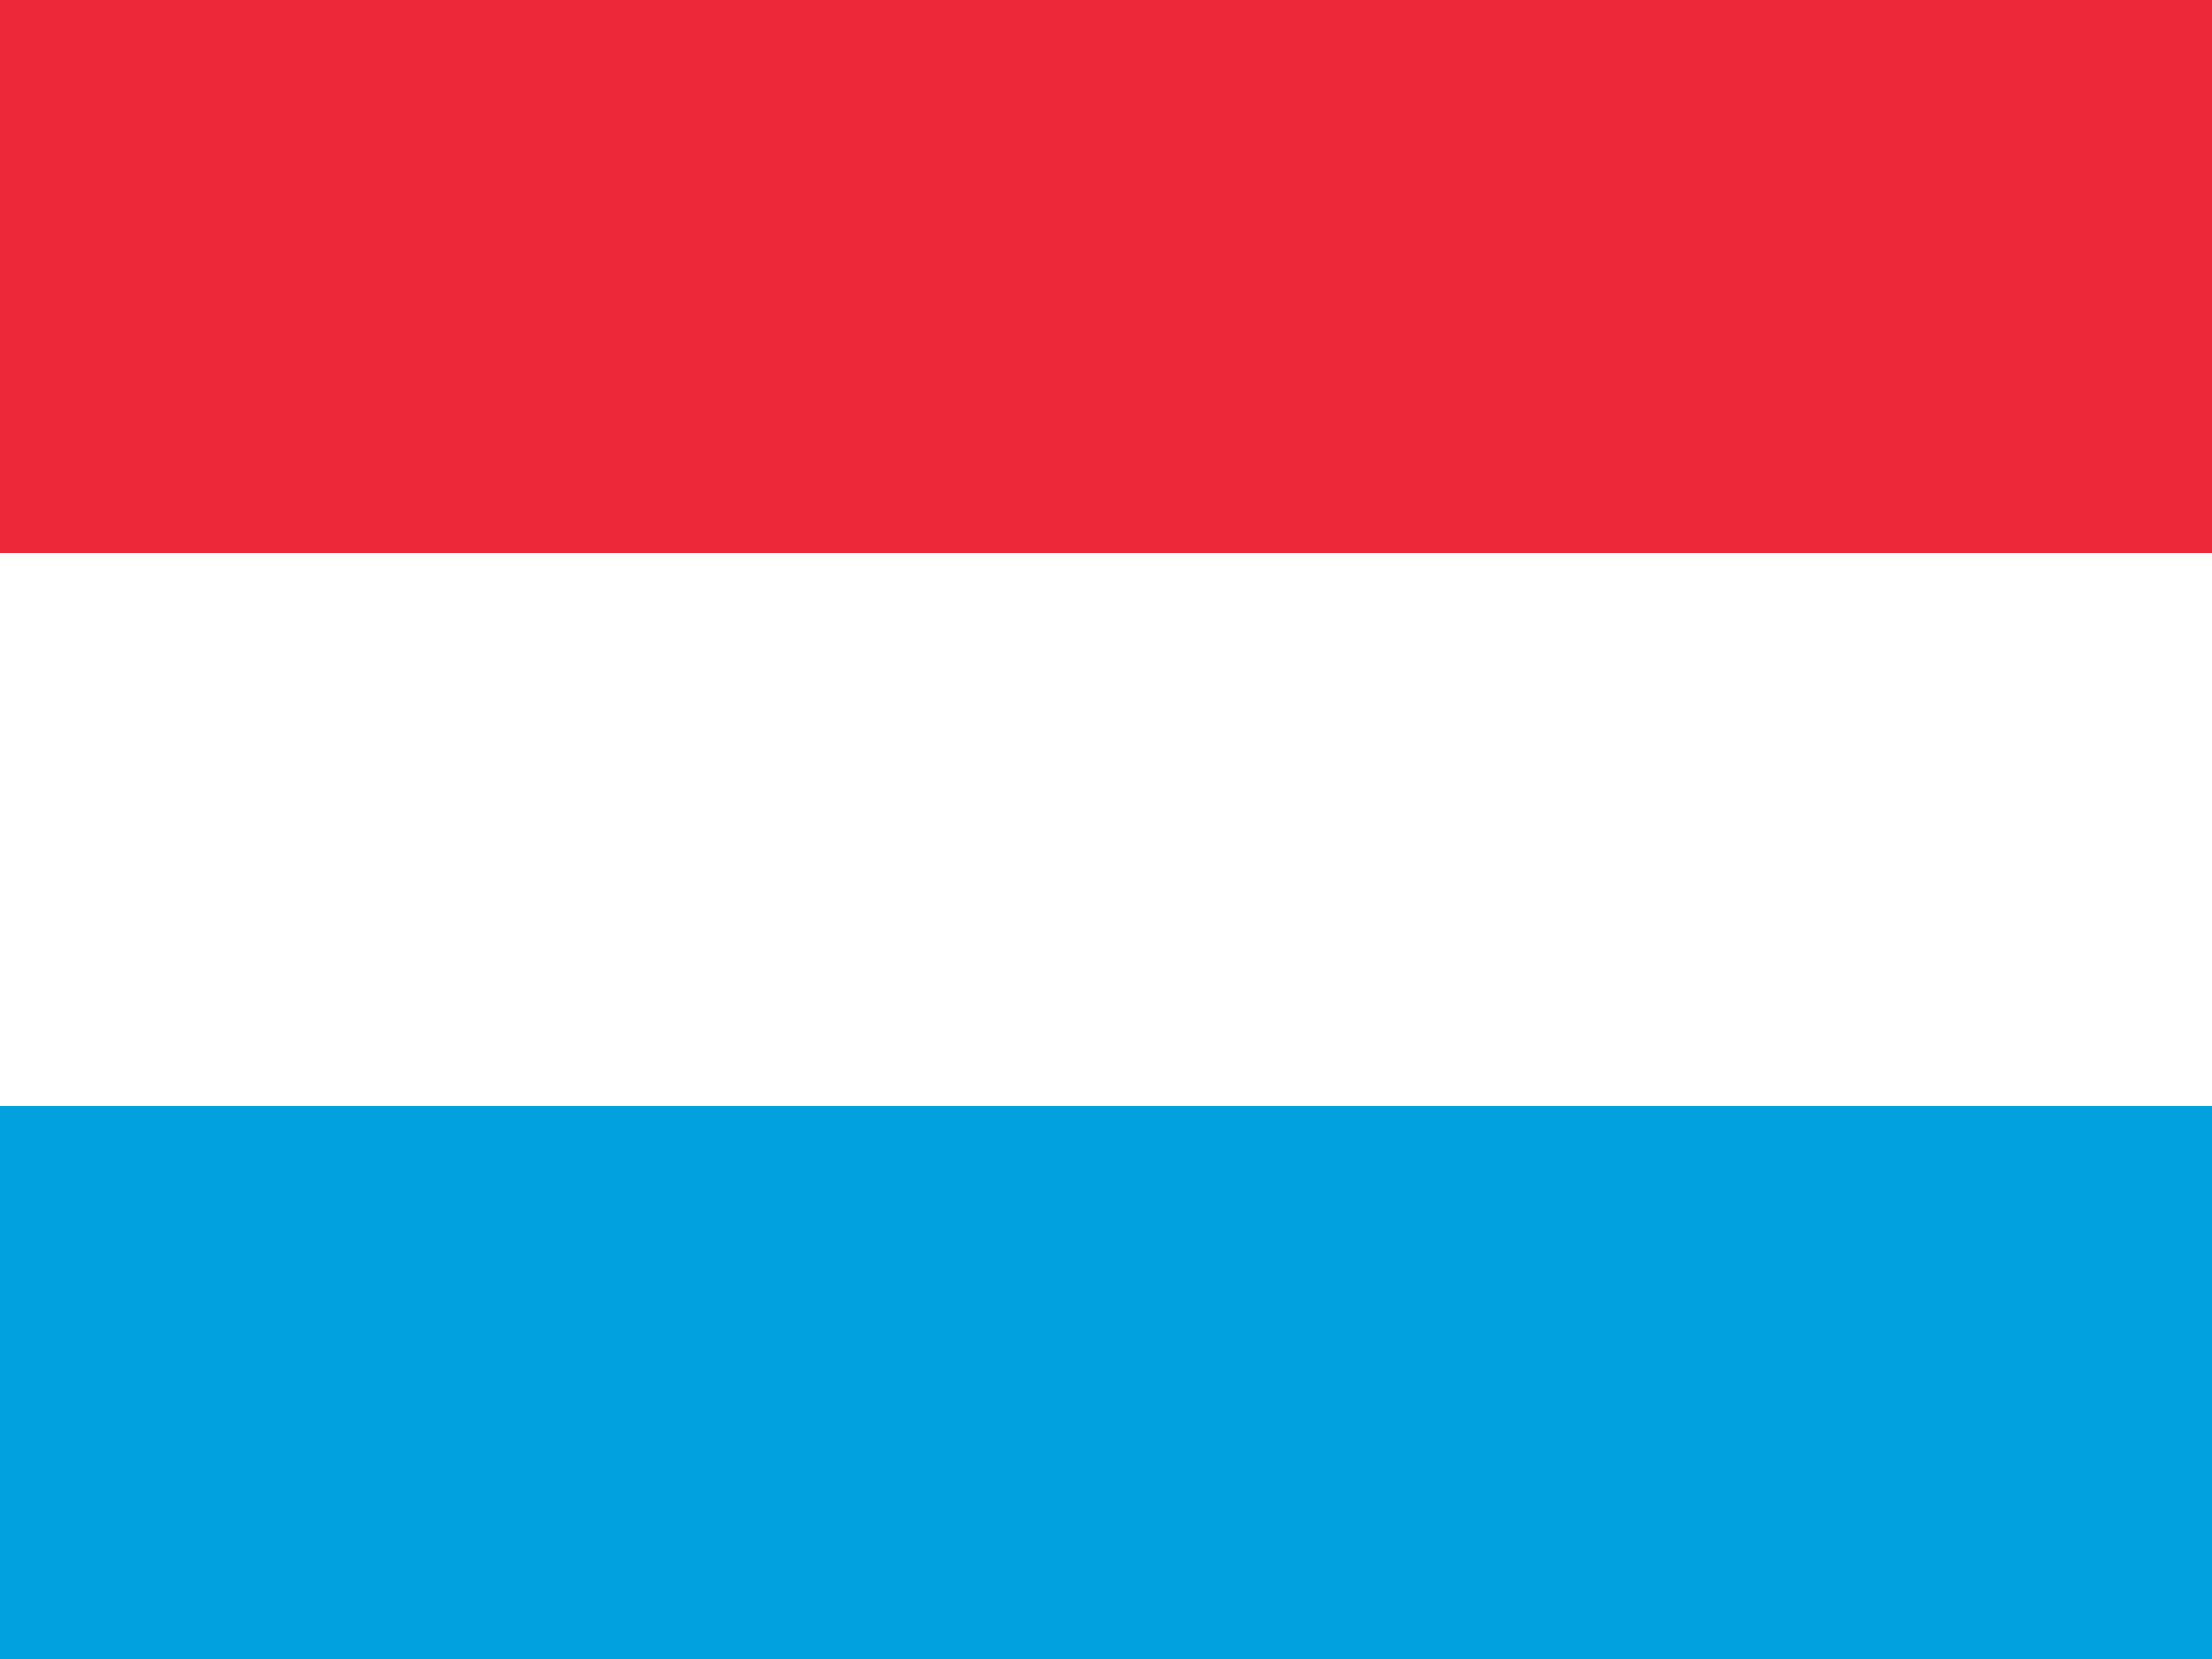
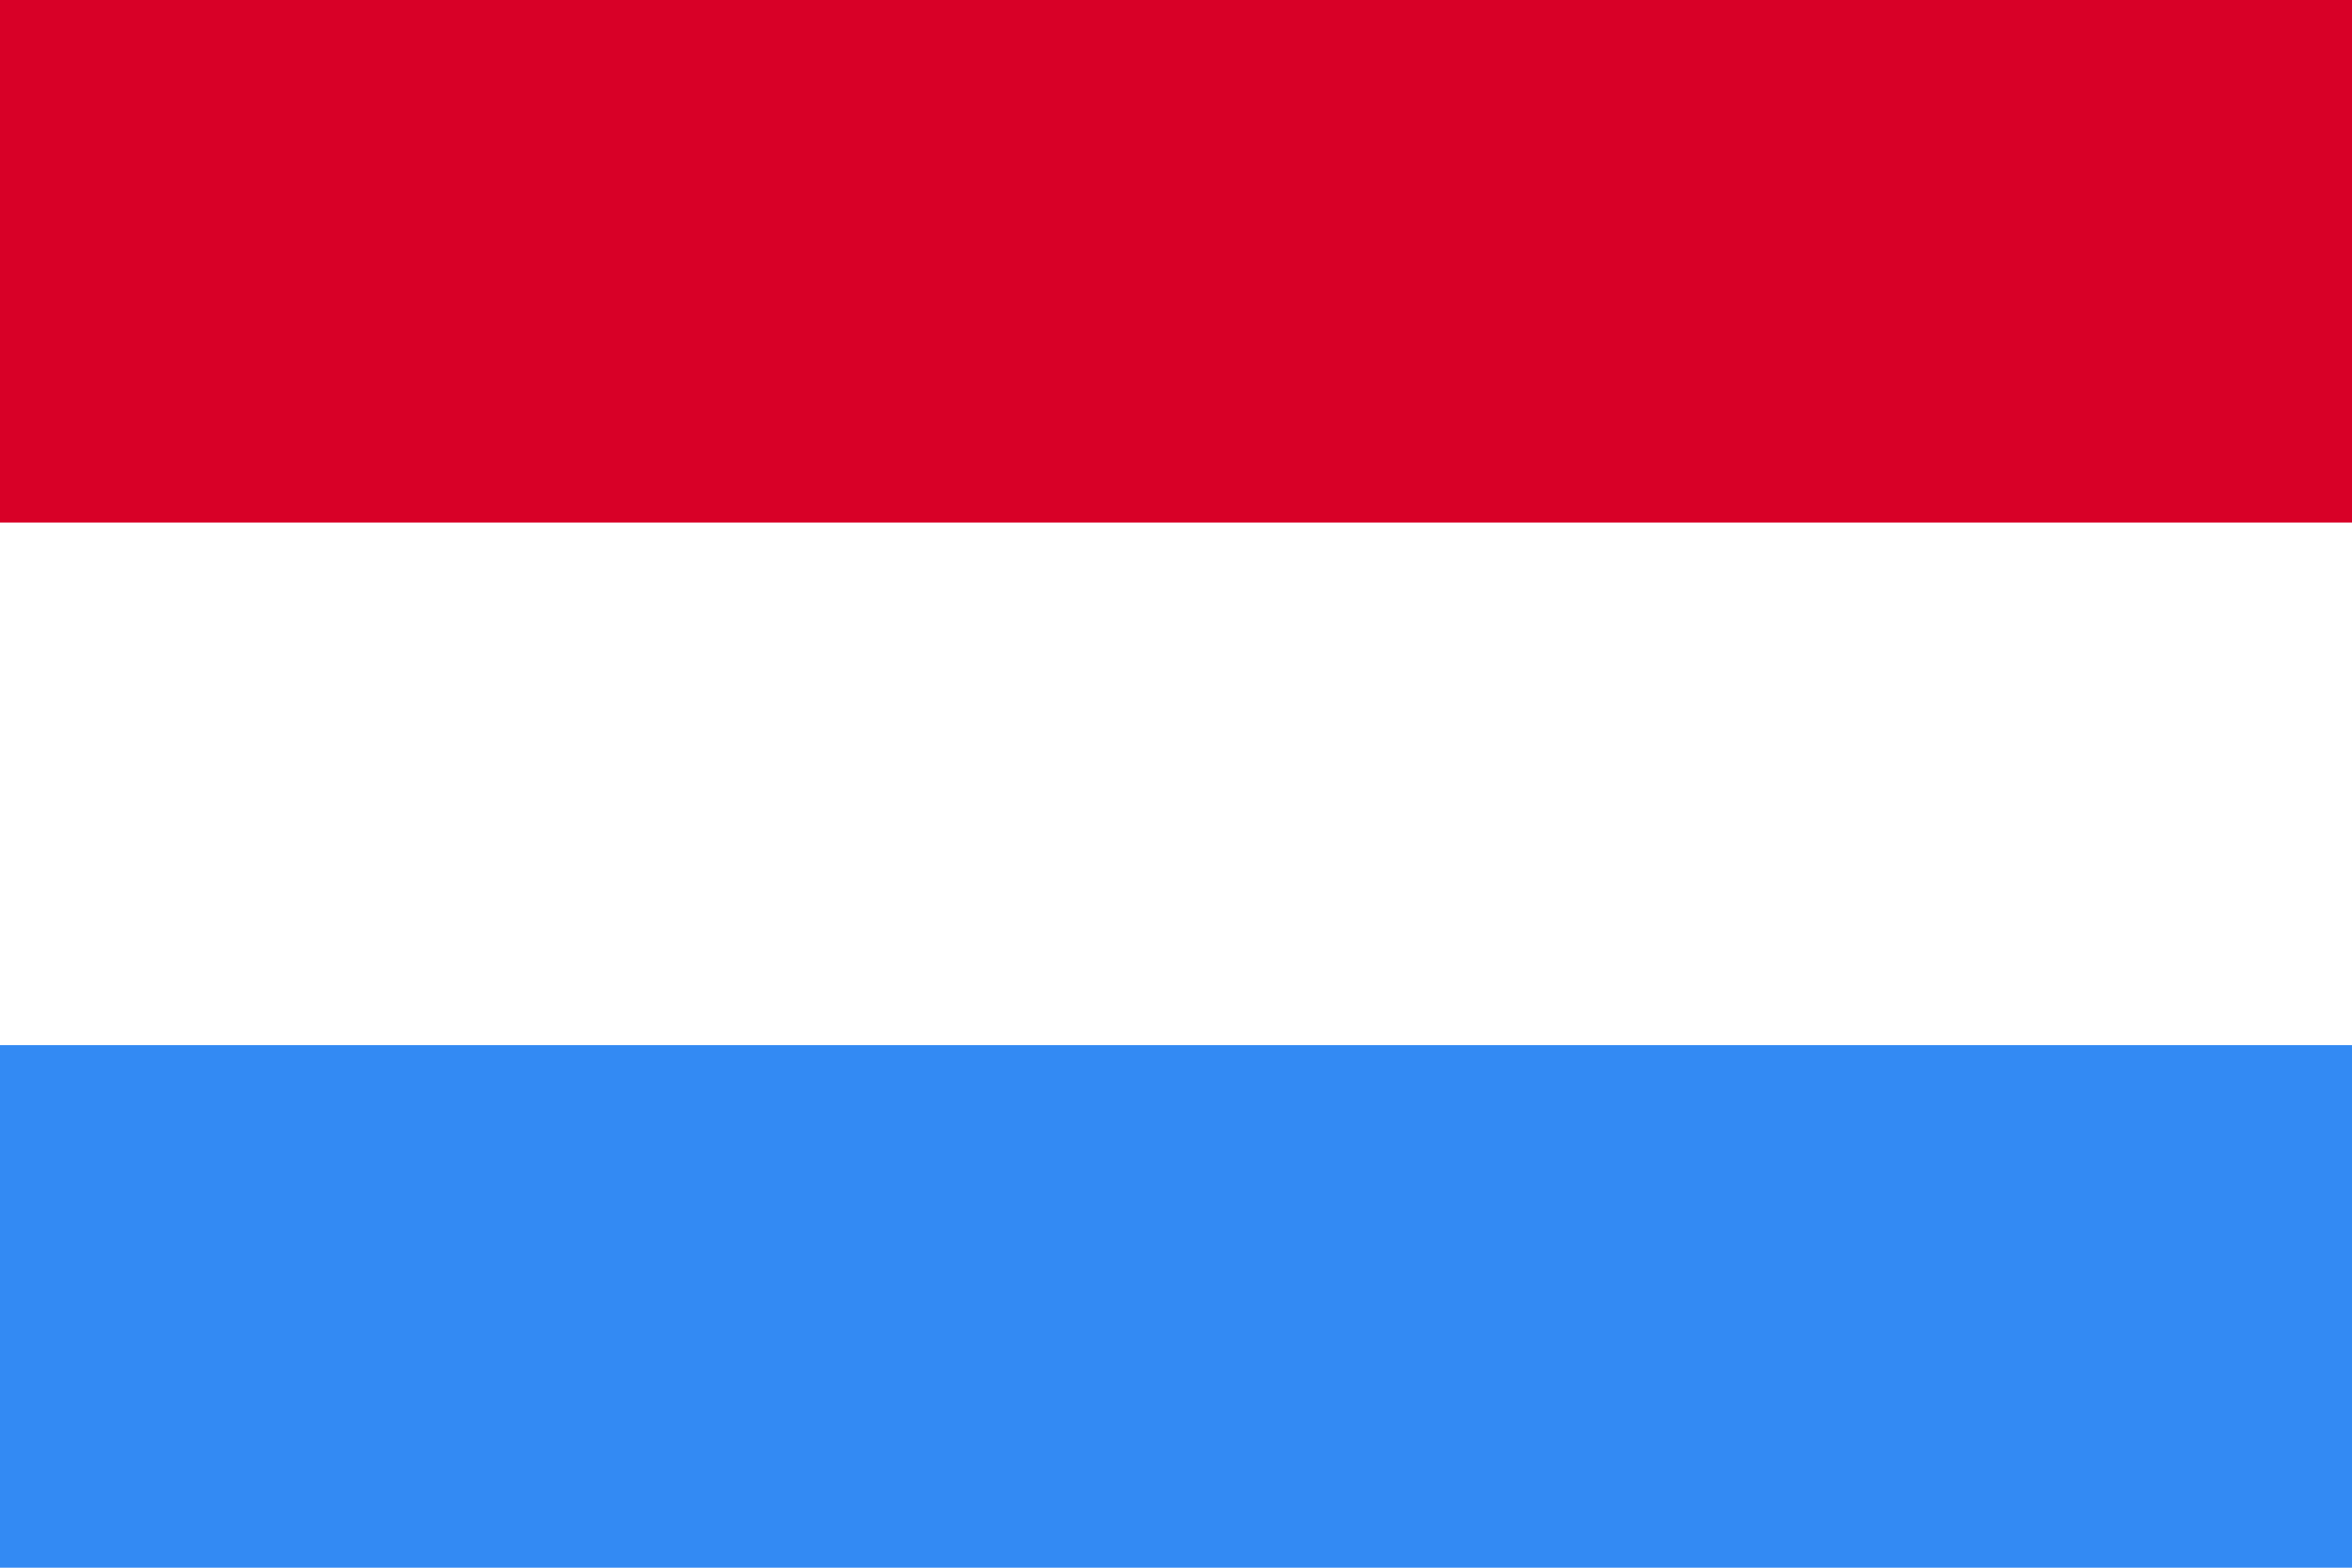
- <svg xmlns="http://www.w3.org/2000/svg" id="flag-icons-lu" viewBox="0 0 640 480">
-   <path fill="#ed2939" d="M0 0h640v160H0z" />
-   <path fill="#fff" d="M0 160h640v160H0z" />
-   <path fill="#00a1de" d="M0 320h640v160H0z" />
+ <svg xmlns="http://www.w3.org/2000/svg" viewBox="0 0 513 342">
+   <rect y="0" fill="#FFFFFF" width="513" height="342" />
+   <rect y="0" fill="#D80027" width="513" height="114" />
+   <rect y="228" fill="#338AF3" width="513" height="114" />
</svg>
